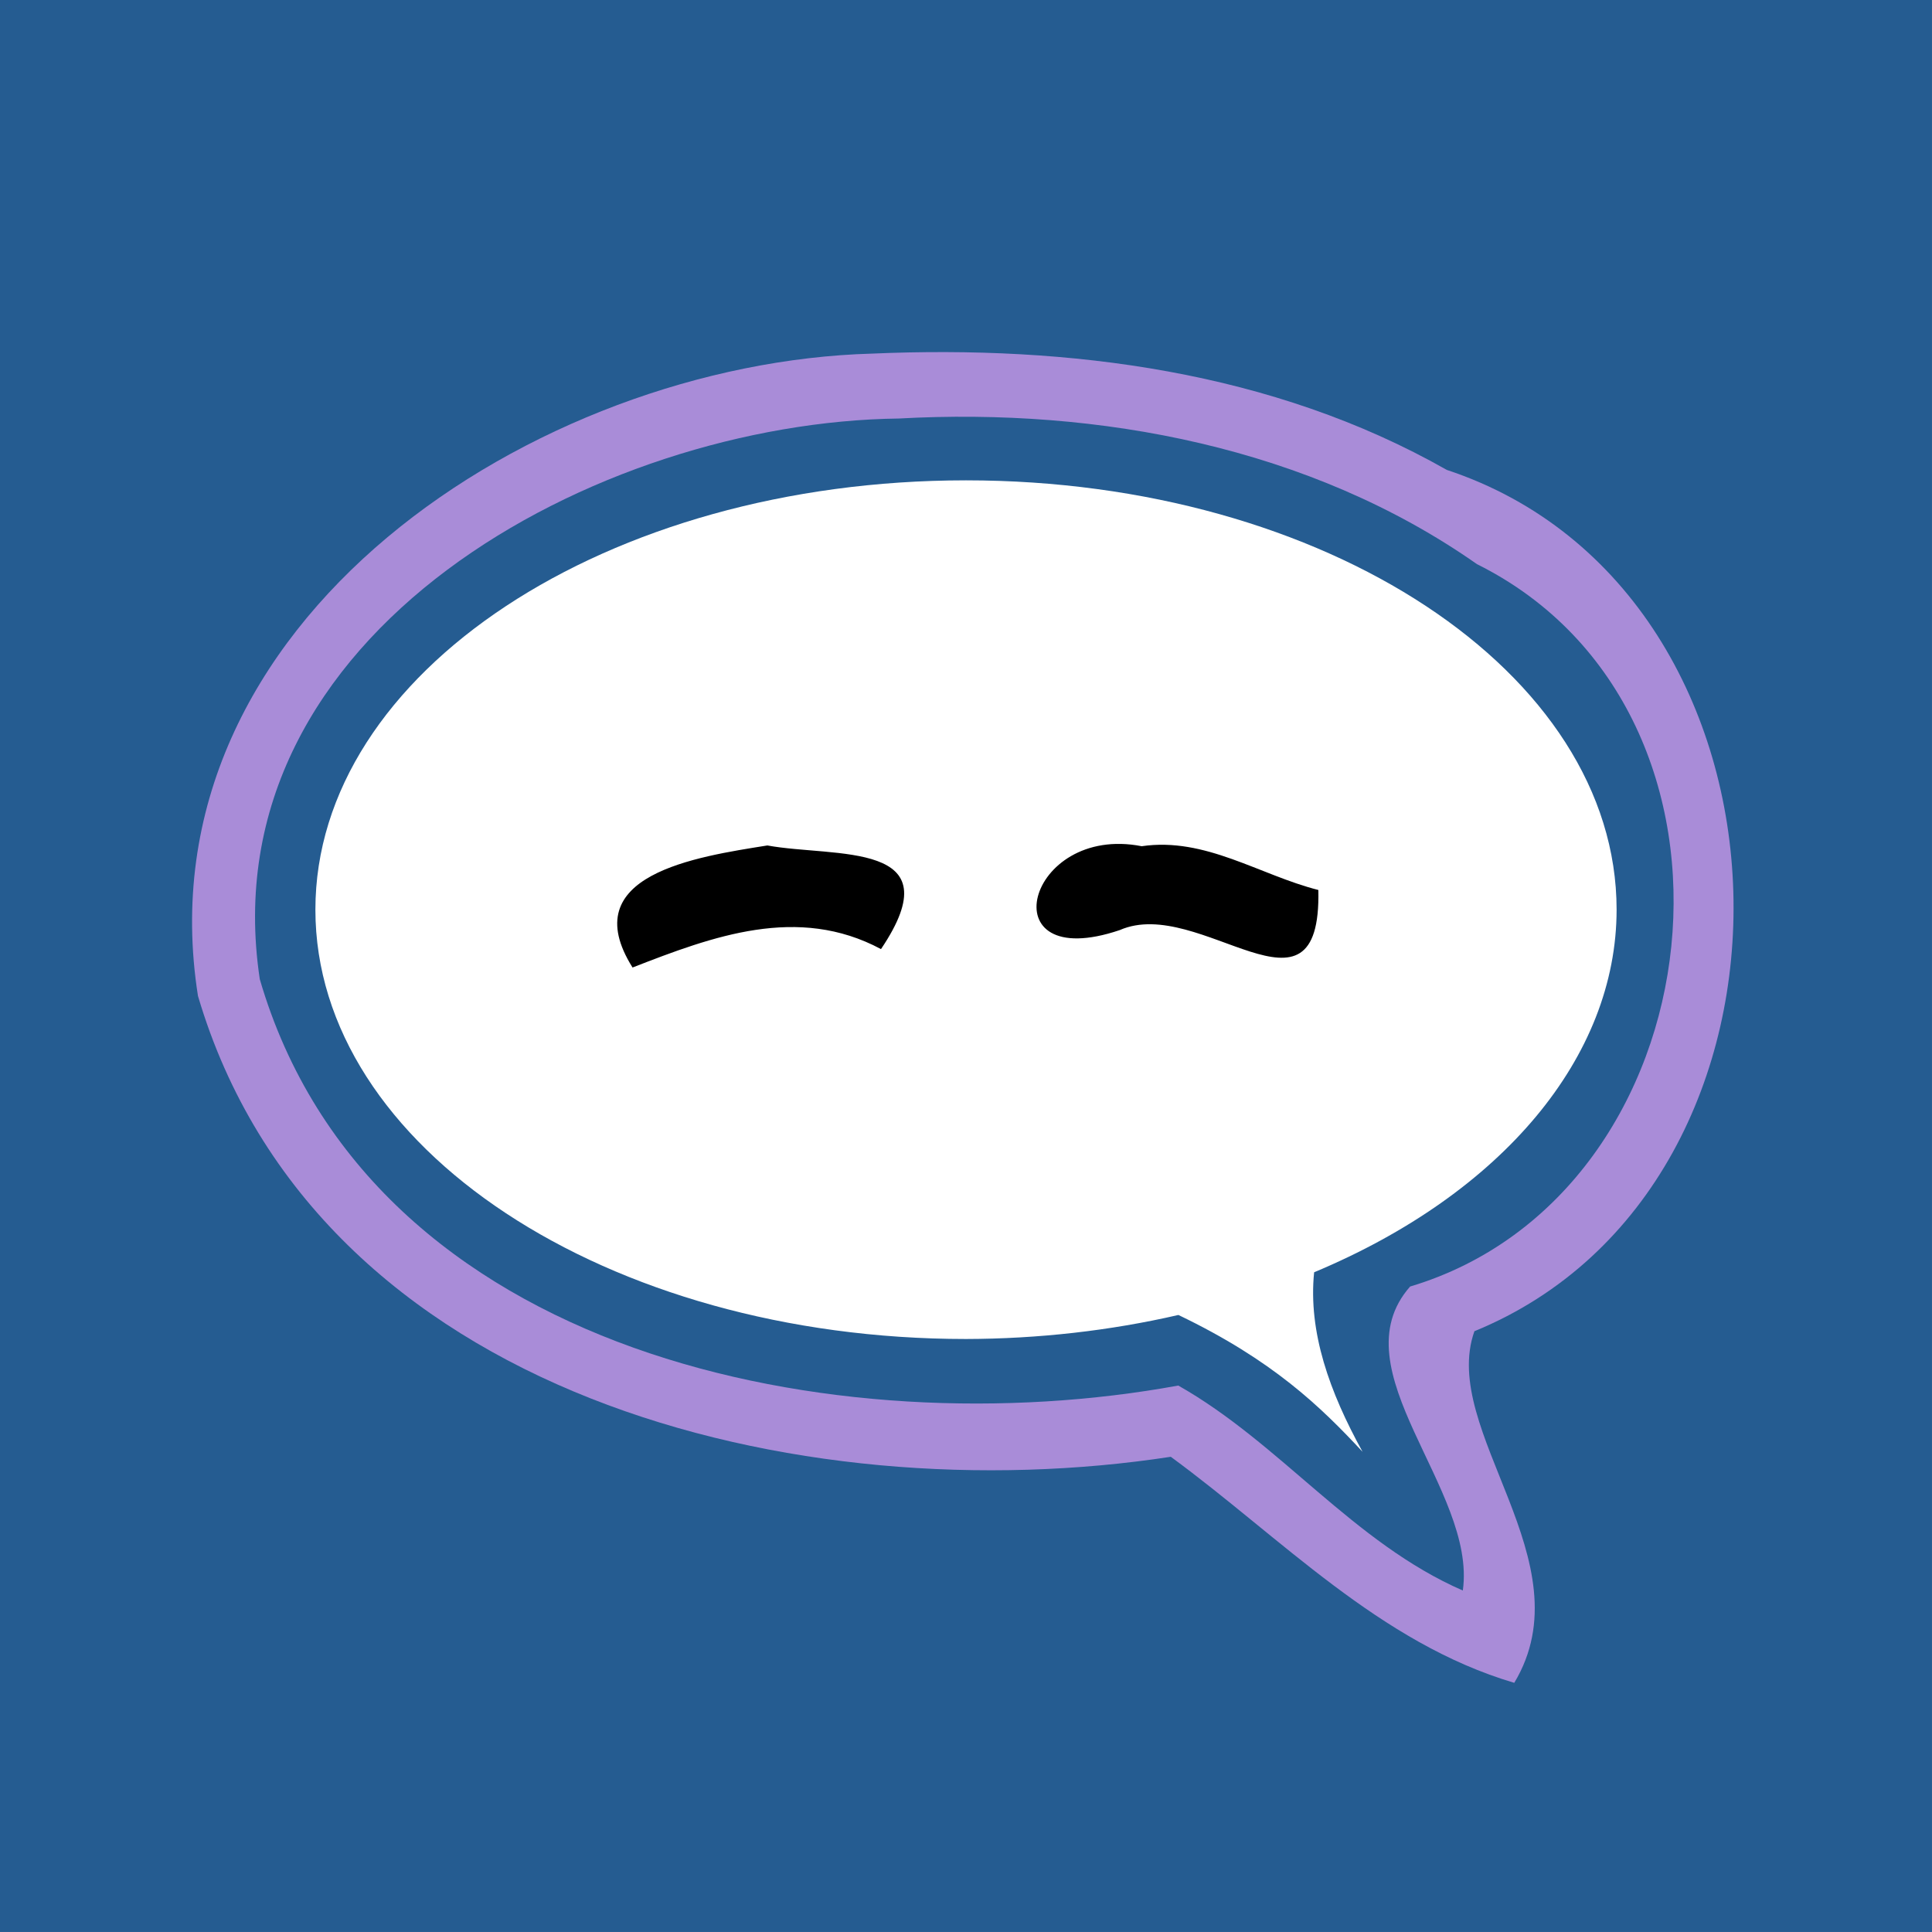
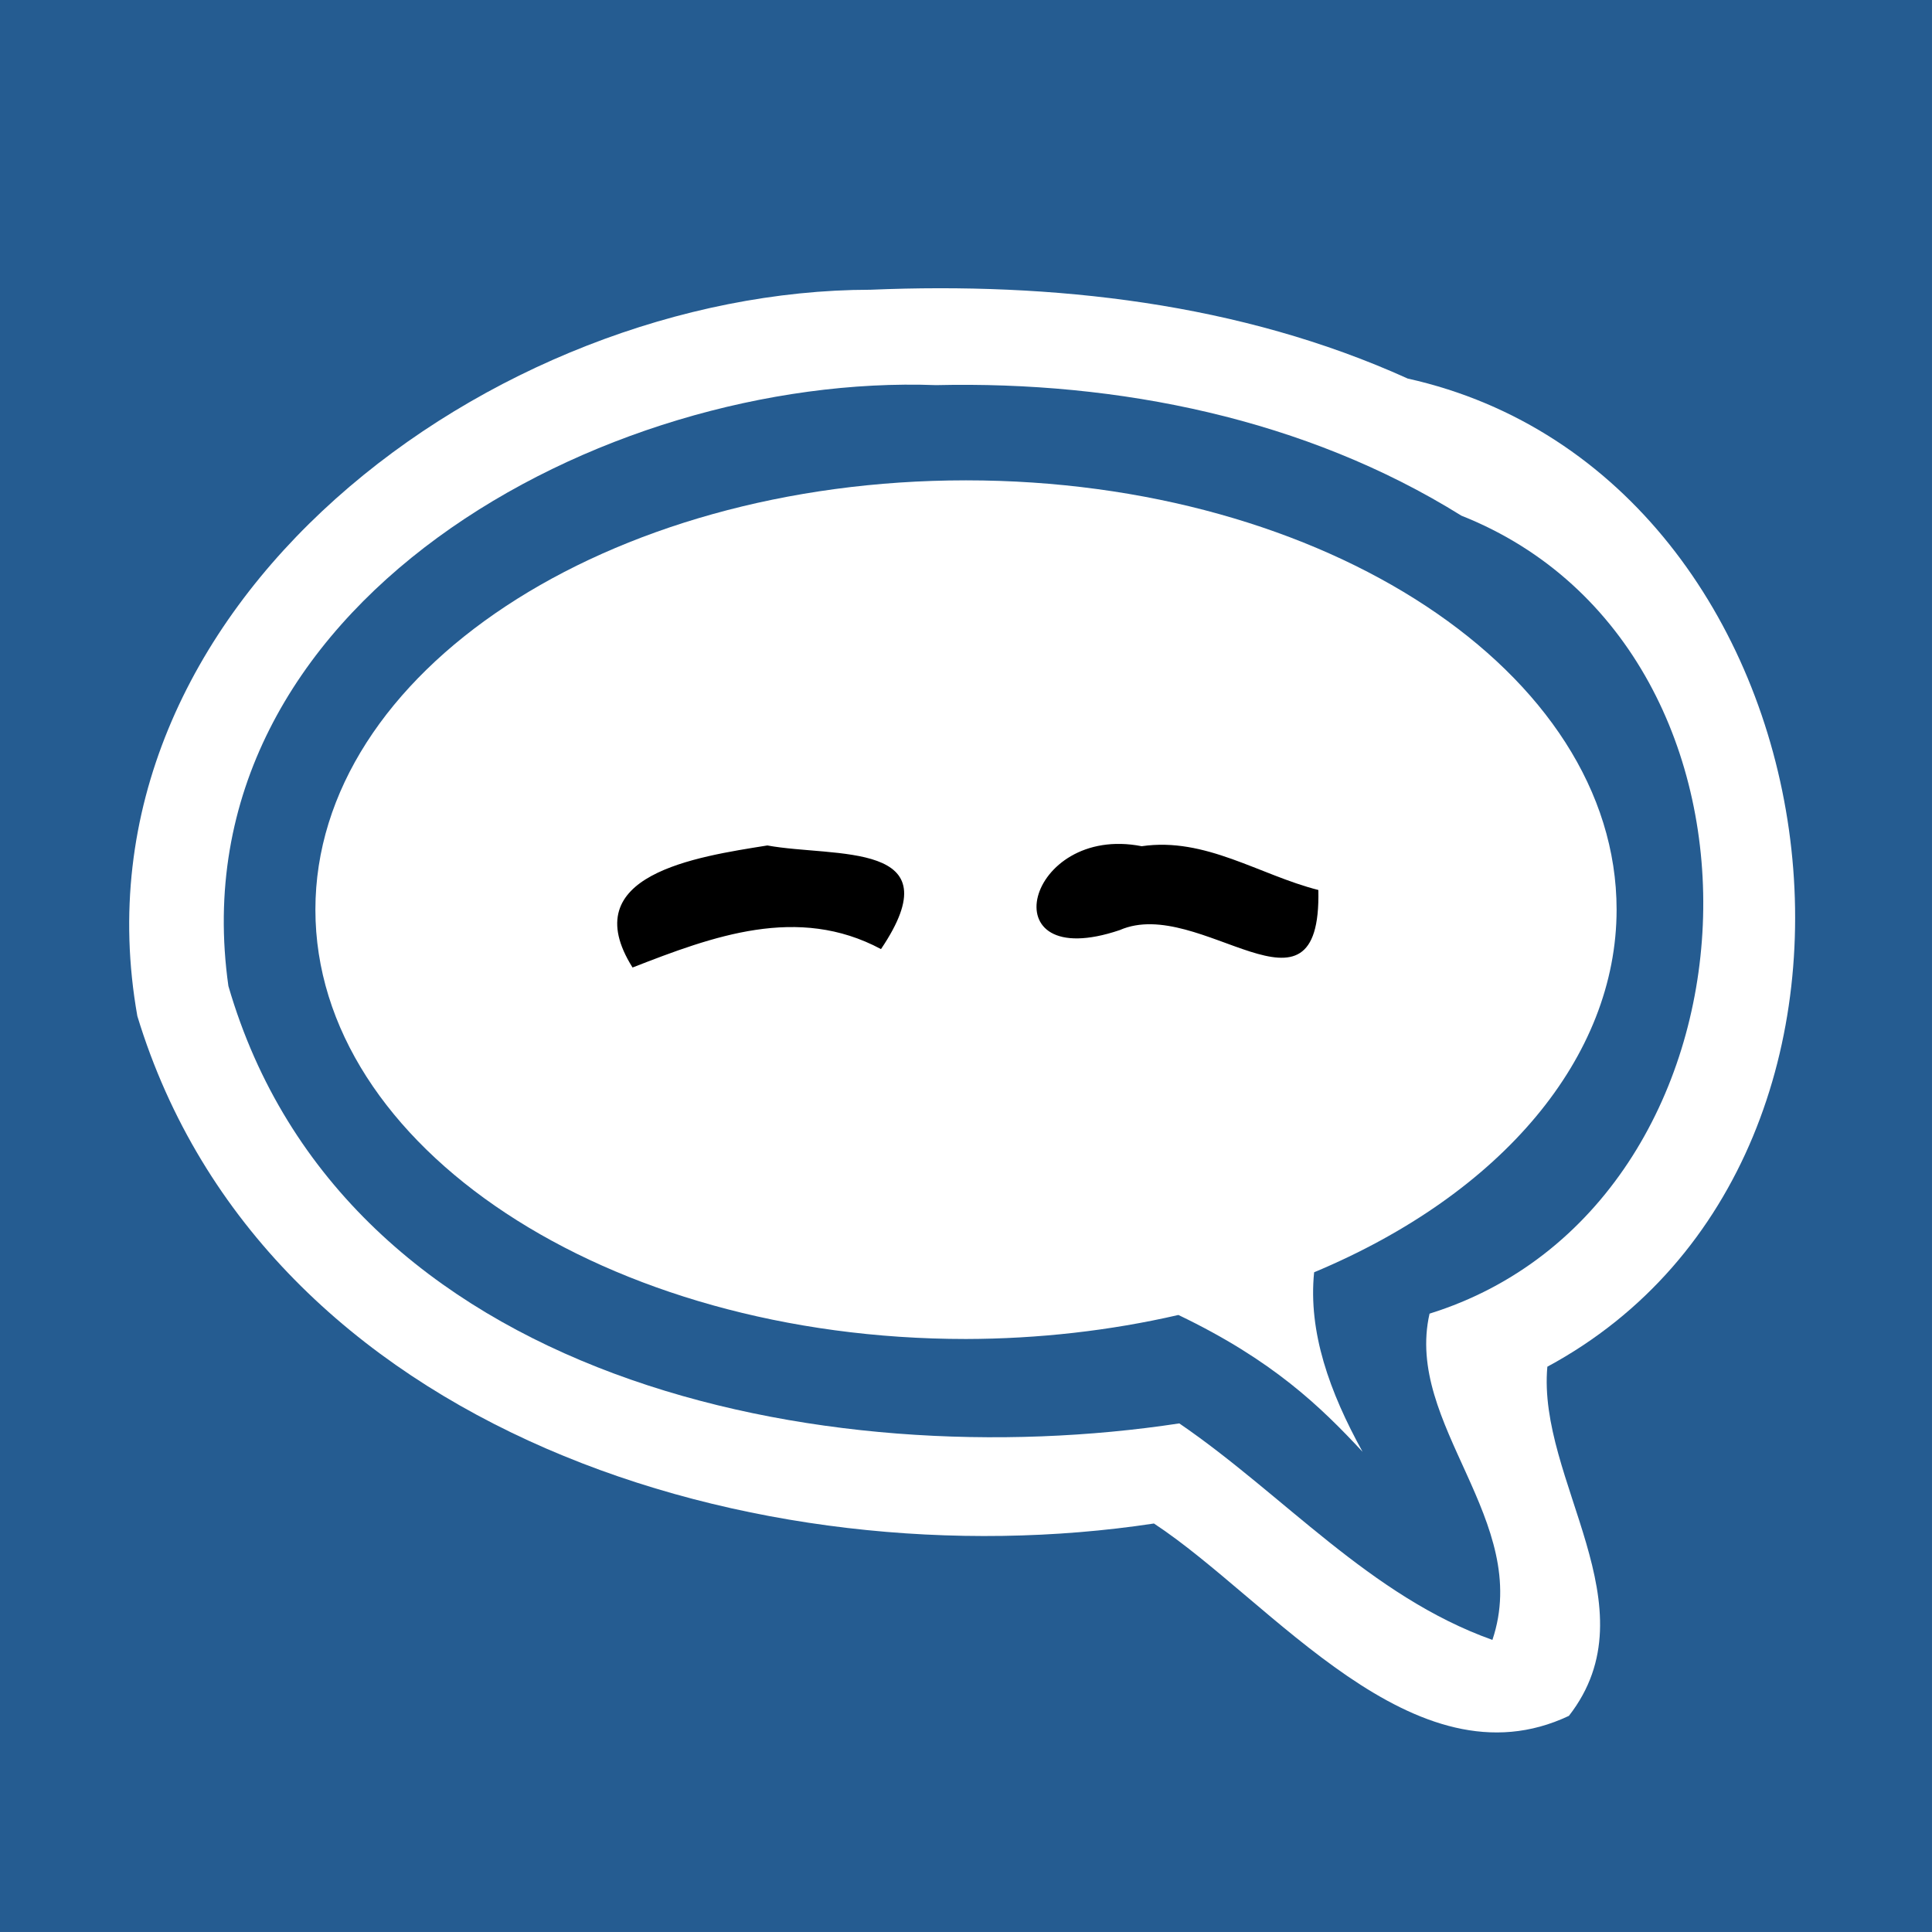
<svg xmlns="http://www.w3.org/2000/svg" width="32mm" height="32mm" viewBox="0 0 32 32" version="1.1" id="svg8">
  <defs id="defs2" />
  <g id="layer1" transform="translate(-59.72024,-133.4643)" style="display:inline">
    <rect style="opacity:1;vector-effect:none;fill:#255c91;fill-opacity:1;stroke:none;stroke-width:1;stroke-linecap:butt;stroke-linejoin:miter;stroke-miterlimit:4;stroke-dasharray:none;stroke-dashoffset:0;stroke-opacity:1" id="rect4518" width="32" height="32" x="59.72" y="133.464" />
  </g>
  <g id="layer2">
-     <path style="opacity:1;vector-effect:none;fill:#a98cd8;fill-opacity:1;stroke:none;stroke-width:1;stroke-linecap:butt;stroke-linejoin:miter;stroke-miterlimit:4;stroke-dasharray:none;stroke-dashoffset:0;stroke-opacity:1" d="M 14.441,5.857 C 8.903,6.013 2.297,10.27 3.279,16.496 c 1.967,6.658 9.999,8.571 16.113,7.633 1.828,1.34 3.452,3.082 5.689,3.744 1.209,-2.012 -1.246,-4.176 -0.66,-5.824 C 30.338,19.626 30.092,9.812 23.963,7.783 21.08,6.145 17.708,5.715 14.441,5.857 Z" id="path4536-3-6" />
-     <path style="opacity:1;vector-effect:none;fill:#255c91;fill-opacity:1;stroke:none;stroke-width:1;stroke-linecap:butt;stroke-linejoin:miter;stroke-miterlimit:4;stroke-dasharray:none;stroke-dashoffset:0;stroke-opacity:1" d="M 14.885,6.932 C 9.923,6.993 3.435,10.458 4.303,16.219 c 1.83,6.27 9.596,7.758 15.213,6.73 1.693,0.958 2.898,2.604 4.713,3.395 0.235,-1.676 -2.091,-3.653 -0.873,-5.035 5.125,-1.533 6.043,-9.507 1.107,-11.965 -2.764,-1.938 -6.254,-2.595 -9.578,-2.412 z" id="path4536-3" />
+     <path style="opacity:1;vector-effect:none;fill:#ffffff;fill-opacity:1;stroke:none;stroke-width:1;stroke-linecap:butt;stroke-linejoin:miter;stroke-miterlimit:4;stroke-dasharray:none;stroke-dashoffset:0;stroke-opacity:1" d="M 14.418,4.799 C 8.191,4.806 1.066,10.019 2.275,16.83 c 2.102,6.904 10.333,9.39 16.838,8.404 1.943,1.277 4.308,4.399 6.873,3.186 1.408,-1.808 -0.528,-3.9 -0.357,-5.783 C 32.144,19.123 30.555,7.883 23.316,6.27 20.54,5.013 17.436,4.672 14.418,4.799 Z" id="path4536-3-6" />
+     <path style="opacity:1;vector-effect:none;fill:#255c91;fill-opacity:1;stroke:none;stroke-width:1;stroke-linecap:butt;stroke-linejoin:miter;stroke-miterlimit:4;stroke-dasharray:none;stroke-dashoffset:0;stroke-opacity:1" d="M 15.504,6.379 C 10.007,6.172 2.889,10.005 3.783,16.332 5.689,22.895 13.657,24.47 19.533,23.576 c 1.734,1.186 3.156,2.862 5.186,3.586 0.663,-1.974 -1.462,-3.563 -1.041,-5.404 5.725,-1.783 6.168,-10.98 0.527,-13.217 C 21.622,6.931 18.52,6.31 15.504,6.379 Z" id="path4536-3" />
    <path style="opacity:1;vector-effect:none;fill:#ffffff;fill-opacity:1;stroke:none;stroke-width:1;stroke-linecap:butt;stroke-linejoin:miter;stroke-miterlimit:4;stroke-dasharray:none;stroke-dashoffset:0;stroke-opacity:1" d="m 16,7.956 a 10.776,7.111 0 0 0 -10.776,7.111 10.776,7.111 0 0 0 10.776,7.111 10.776,7.111 0 0 0 3.518,-0.398 c 1.565,0.75 2.358,1.522 3.05,2.266 -0.547,-0.991 -0.902,-1.982 -0.802,-2.973 A 10.776,7.111 0 0 0 26.776,15.066 10.776,7.111 0 0 0 16,7.956 Z" id="path4536" />
    <path style="color:#000000;font-style:normal;font-variant:normal;font-weight:normal;font-stretch:normal;font-size:medium;line-height:normal;font-family:sans-serif;font-variant-ligatures:normal;font-variant-position:normal;font-variant-caps:normal;font-variant-numeric:normal;font-variant-alternates:normal;font-feature-settings:normal;text-indent:0;text-align:start;text-decoration:none;text-decoration-line:none;text-decoration-style:solid;text-decoration-color:#000000;letter-spacing:normal;word-spacing:normal;text-transform:none;writing-mode:lr-tb;direction:ltr;text-orientation:mixed;dominant-baseline:auto;baseline-shift:baseline;text-anchor:start;white-space:normal;shape-padding:0;clip-rule:nonzero;display:inline;overflow:visible;visibility:visible;opacity:1;isolation:auto;mix-blend-mode:normal;color-interpolation:sRGB;color-interpolation-filters:linearRGB;solid-color:#000000;solid-opacity:1;vector-effect:none;fill:#000000;fill-opacity:1;fill-rule:nonzero;stroke:none;stroke-width:0.265px;stroke-linecap:butt;stroke-linejoin:miter;stroke-miterlimit:4;stroke-dasharray:none;stroke-dashoffset:0;stroke-opacity:1;color-rendering:auto;image-rendering:auto;shape-rendering:auto;text-rendering:auto;enable-background:accumulate" d="m 12.707,14.004 c -1.17,0.187 -3.198,0.483 -2.23,2.021 1.327,-0.517 2.736,-1.043 4.115,-0.305 1.221,-1.81 -0.763,-1.511 -1.885,-1.717 z m 6.203,0.012 c -1.91,-0.374 -2.554,2.13 -0.363,1.389 1.329,-0.582 3.343,1.757 3.289,-0.664 -0.976,-0.248 -1.871,-0.88 -2.926,-0.725 z" id="path4593" />
  </g>
</svg>
